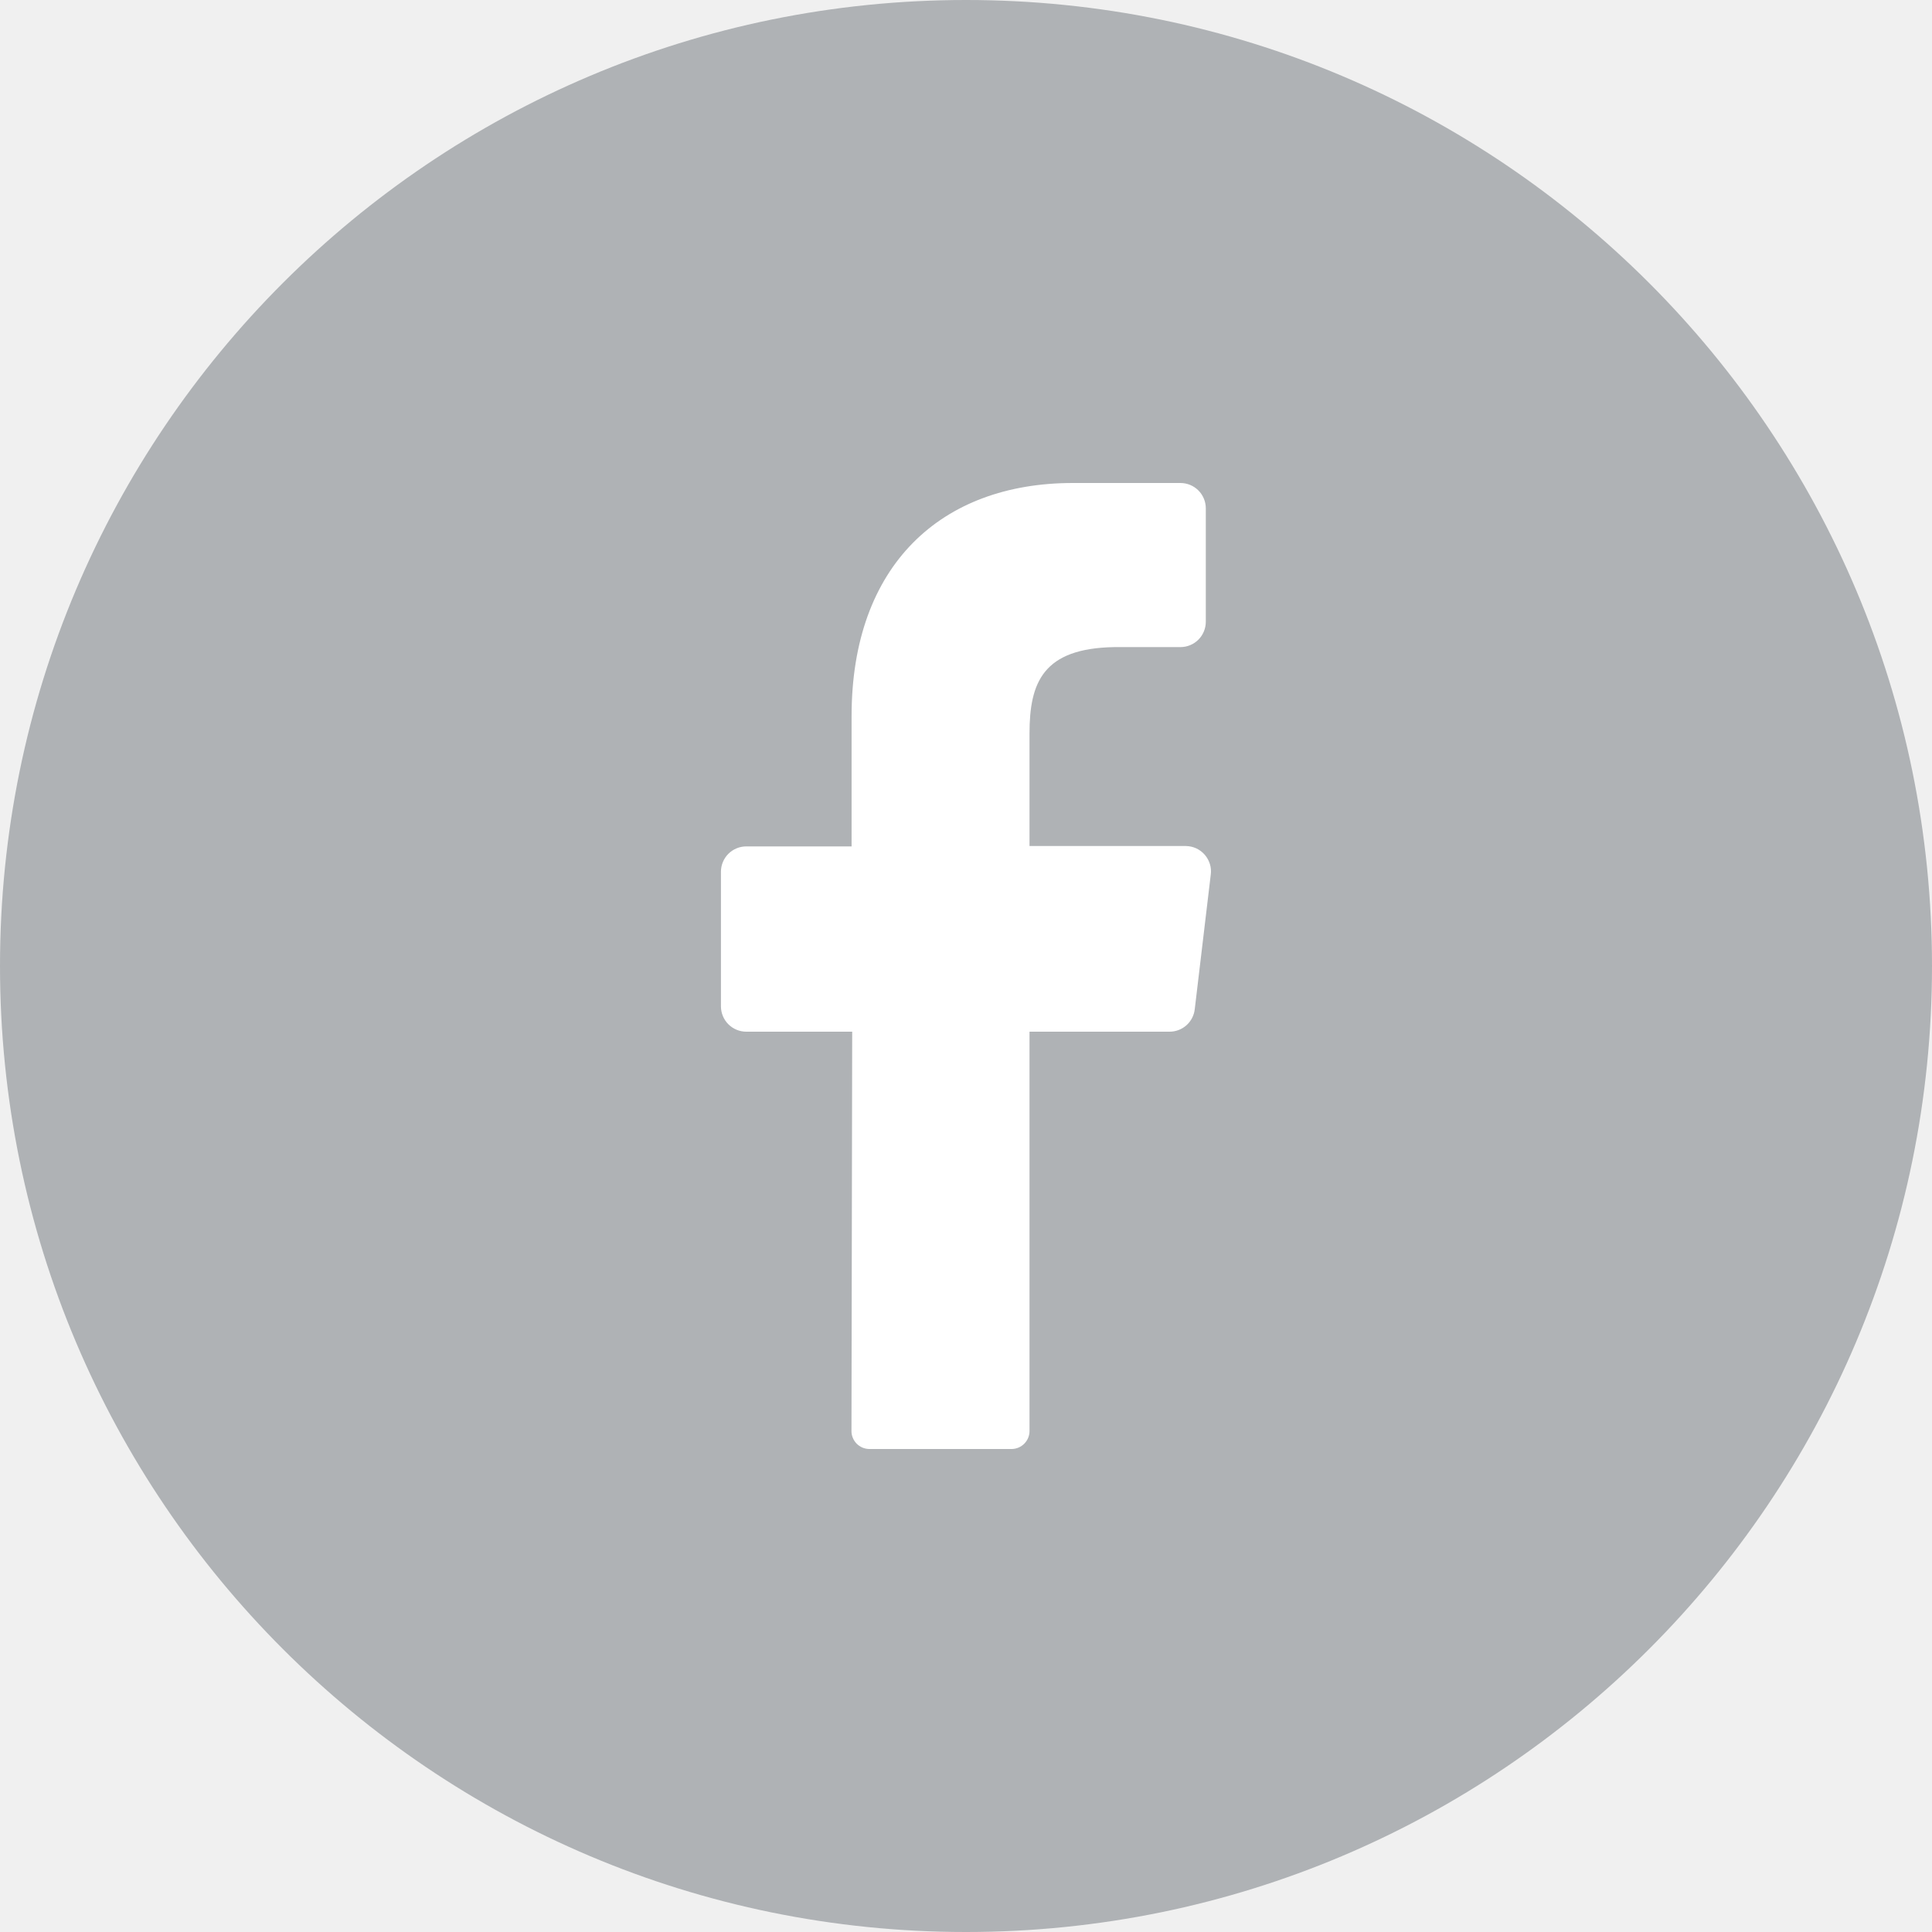
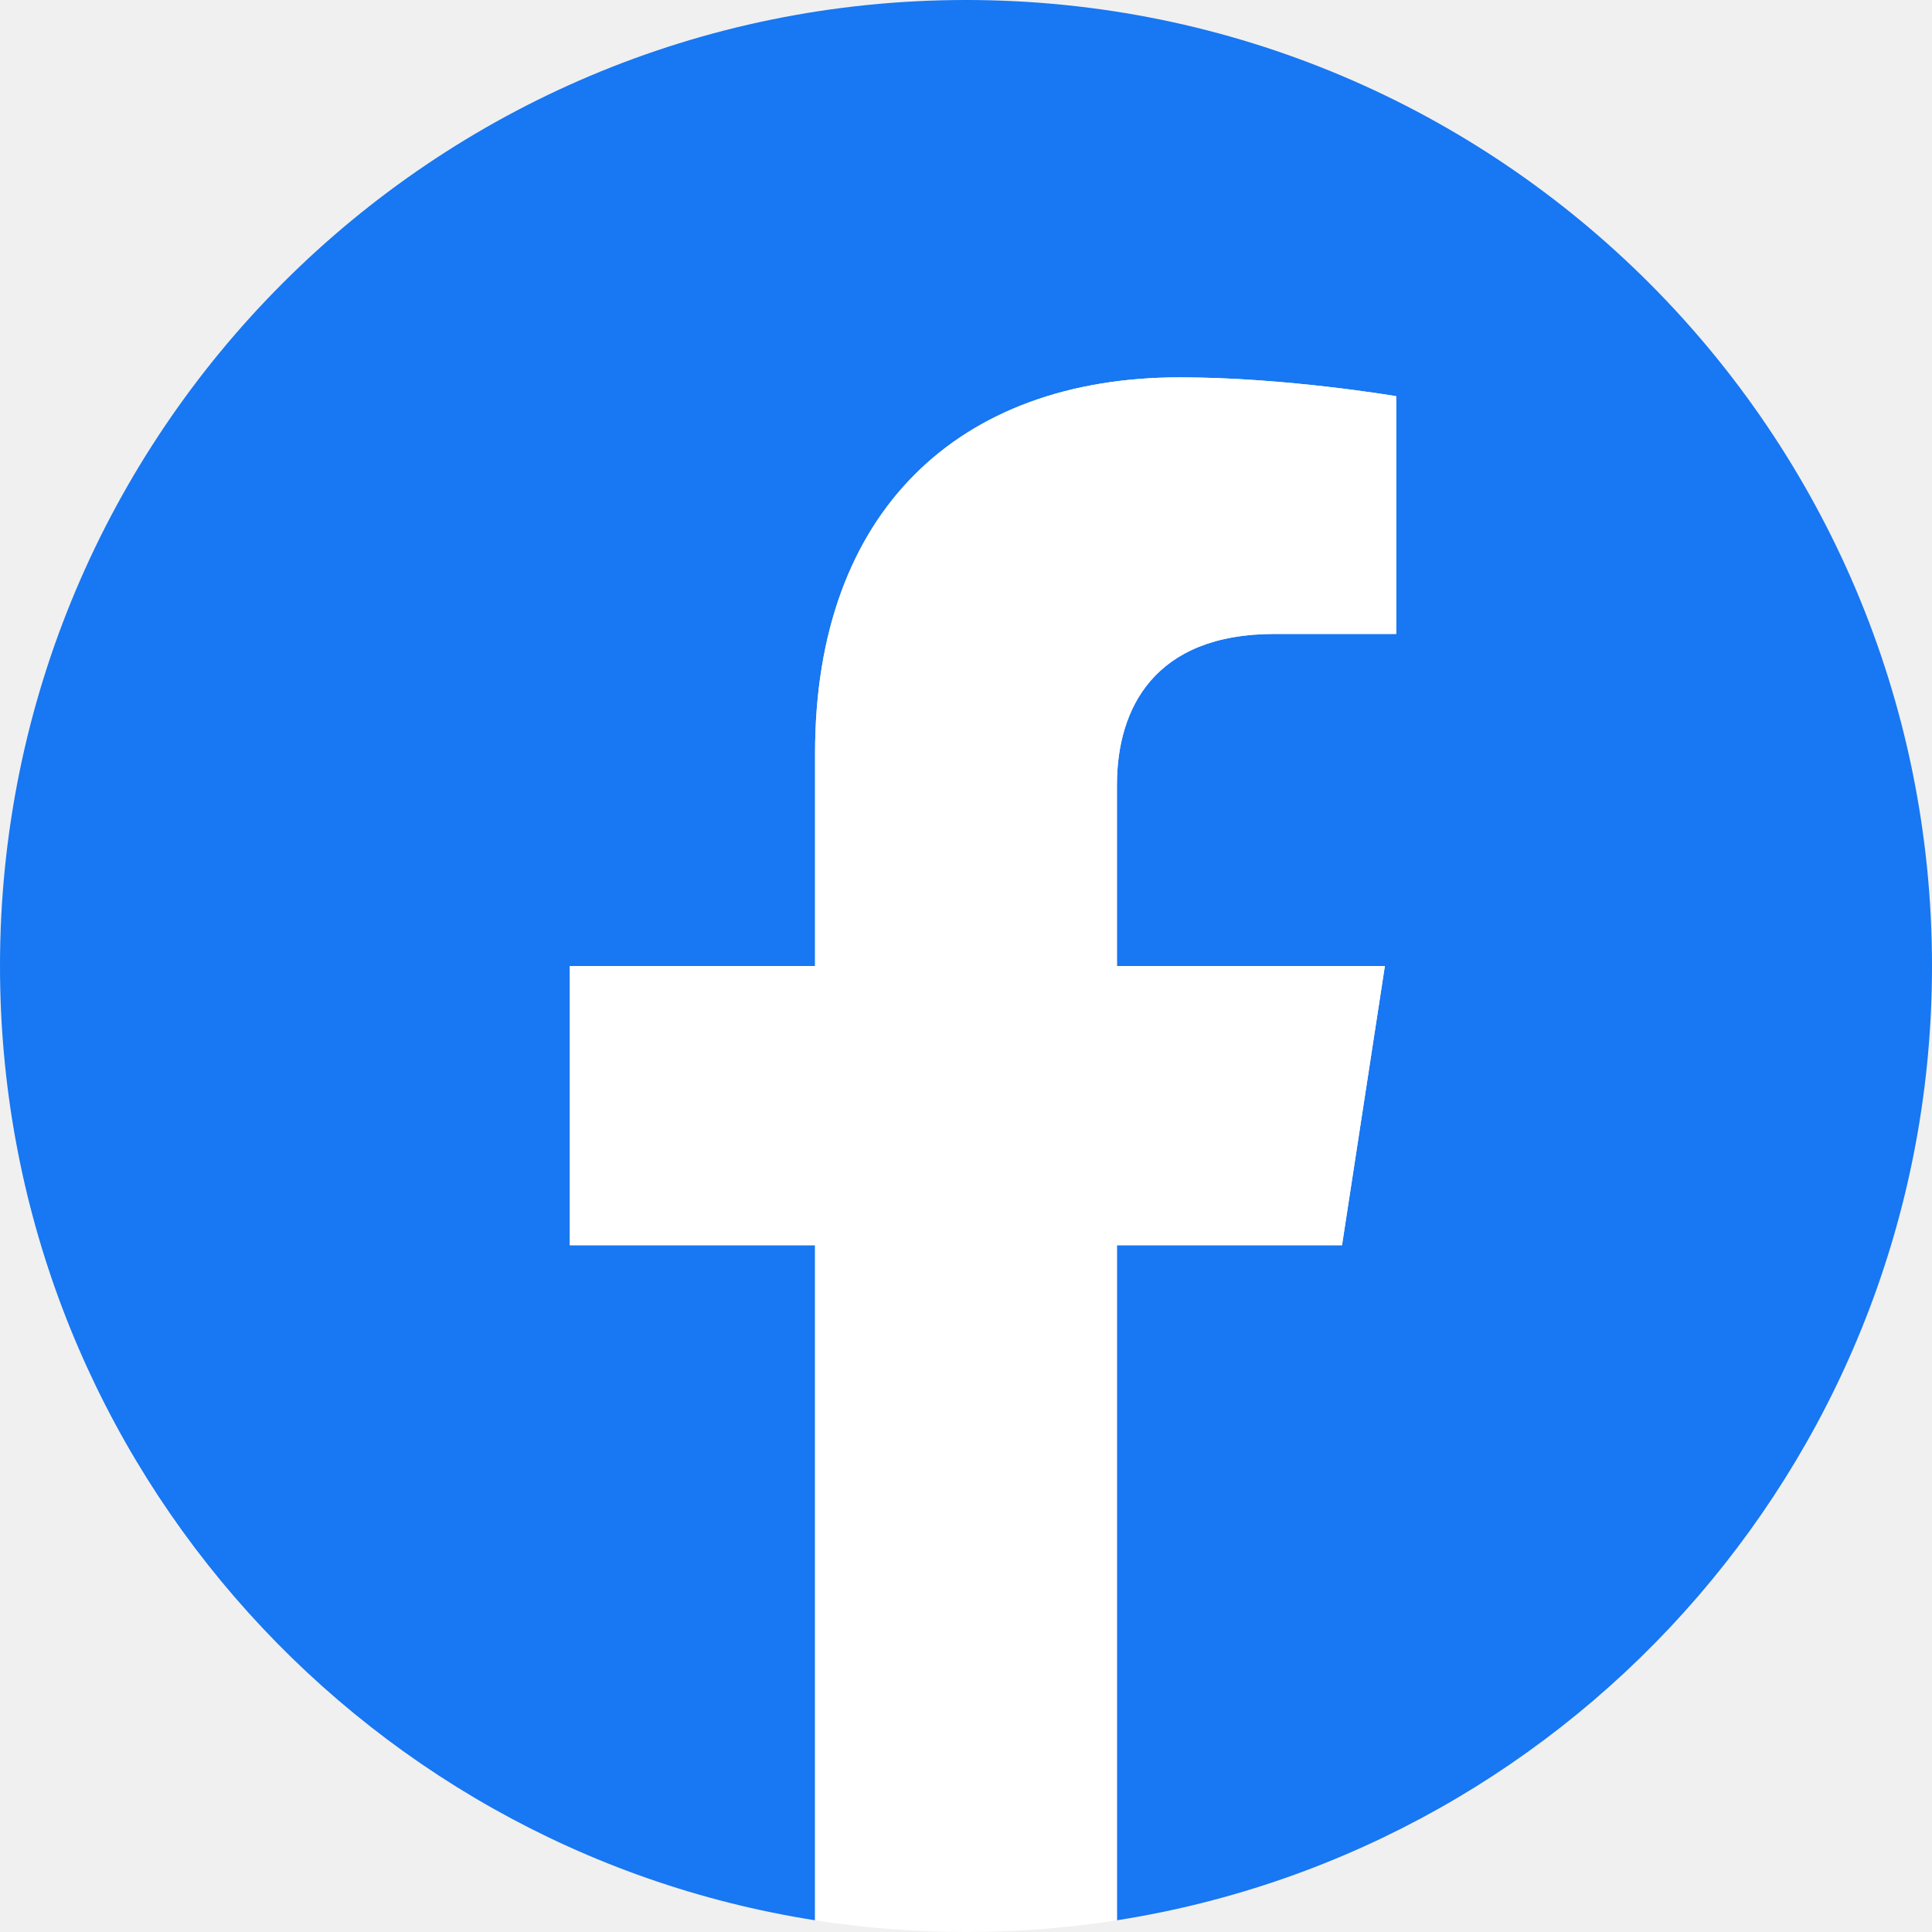
<svg xmlns="http://www.w3.org/2000/svg" width="32" height="32" viewBox="0 0 32 32" fill="none">
-   <path d="M16 32C24.837 32 32 24.837 32 16C32 7.163 24.837 0 16 0C7.163 0 0 7.163 0 16C0 24.837 7.163 32 16 32Z" fill="#AFB2B5" />
-   <path d="M20.054 14.486L19.789 16.714C19.778 16.817 19.728 16.913 19.651 16.982C19.573 17.051 19.472 17.089 19.368 17.088H17.052V23.699C17.053 23.778 17.022 23.854 16.967 23.91C16.912 23.967 16.836 23.999 16.758 24H14.398C14.358 24 14.319 23.991 14.283 23.976C14.247 23.96 14.215 23.938 14.187 23.91C14.16 23.881 14.138 23.848 14.124 23.812C14.109 23.775 14.102 23.736 14.103 23.697L14.115 17.088H12.362C12.25 17.088 12.143 17.044 12.064 16.965C11.985 16.886 11.941 16.779 11.941 16.667V14.44C11.941 14.328 11.985 14.221 12.064 14.142C12.143 14.063 12.25 14.019 12.362 14.019H14.105V11.859C14.105 9.36 15.591 8 17.768 8H19.551C19.663 8 19.77 8.044 19.849 8.123C19.928 8.202 19.972 8.309 19.972 8.421V10.297C19.972 10.409 19.928 10.516 19.849 10.595C19.77 10.674 19.663 10.718 19.551 10.718H18.459C17.275 10.737 17.052 11.303 17.052 12.149V14.013H19.644C19.703 14.014 19.761 14.027 19.815 14.052C19.868 14.077 19.916 14.113 19.955 14.158C19.994 14.203 20.022 14.255 20.04 14.312C20.057 14.368 20.062 14.428 20.054 14.486Z" fill="white" />
+   <g clip-path="url(#clip0_371_167)">
+     <path d="M32 16C32 7.163 24.837 0 16 0C7.163 0 0 7.163 0 16C0 23.986 5.851 30.605 13.5 31.806V20.625H9.438V16H13.5V12.475C13.5 8.465 15.889 6.25 19.543 6.25C21.294 6.25 23.125 6.562 23.125 6.562V10.5H21.108C19.12 10.5 18.5 11.733 18.5 12.999V16H22.938L22.228 20.625H18.5V31.806C26.149 30.605 32 23.986 32 16Z" fill="#1877F2" />
+     <path d="M22.228 20.625L22.938 16H18.5V12.999C18.5 11.733 19.12 10.5 21.108 10.5H23.125V6.562C23.125 6.562 21.294 6.25 19.543 6.25C15.889 6.25 13.5 8.465 13.5 12.475V16H9.438V20.625H13.5V31.806C14.327 31.935 15.163 32 16 32C16.837 32 17.673 31.935 18.5 31.806V20.625H22.228Z" fill="white" />
+   </g>
+   <defs>
+     <clipPath id="clip0_371_167">
+       <rect width="32" height="32" fill="white" />
+     </clipPath>
+   </defs>
</svg>
